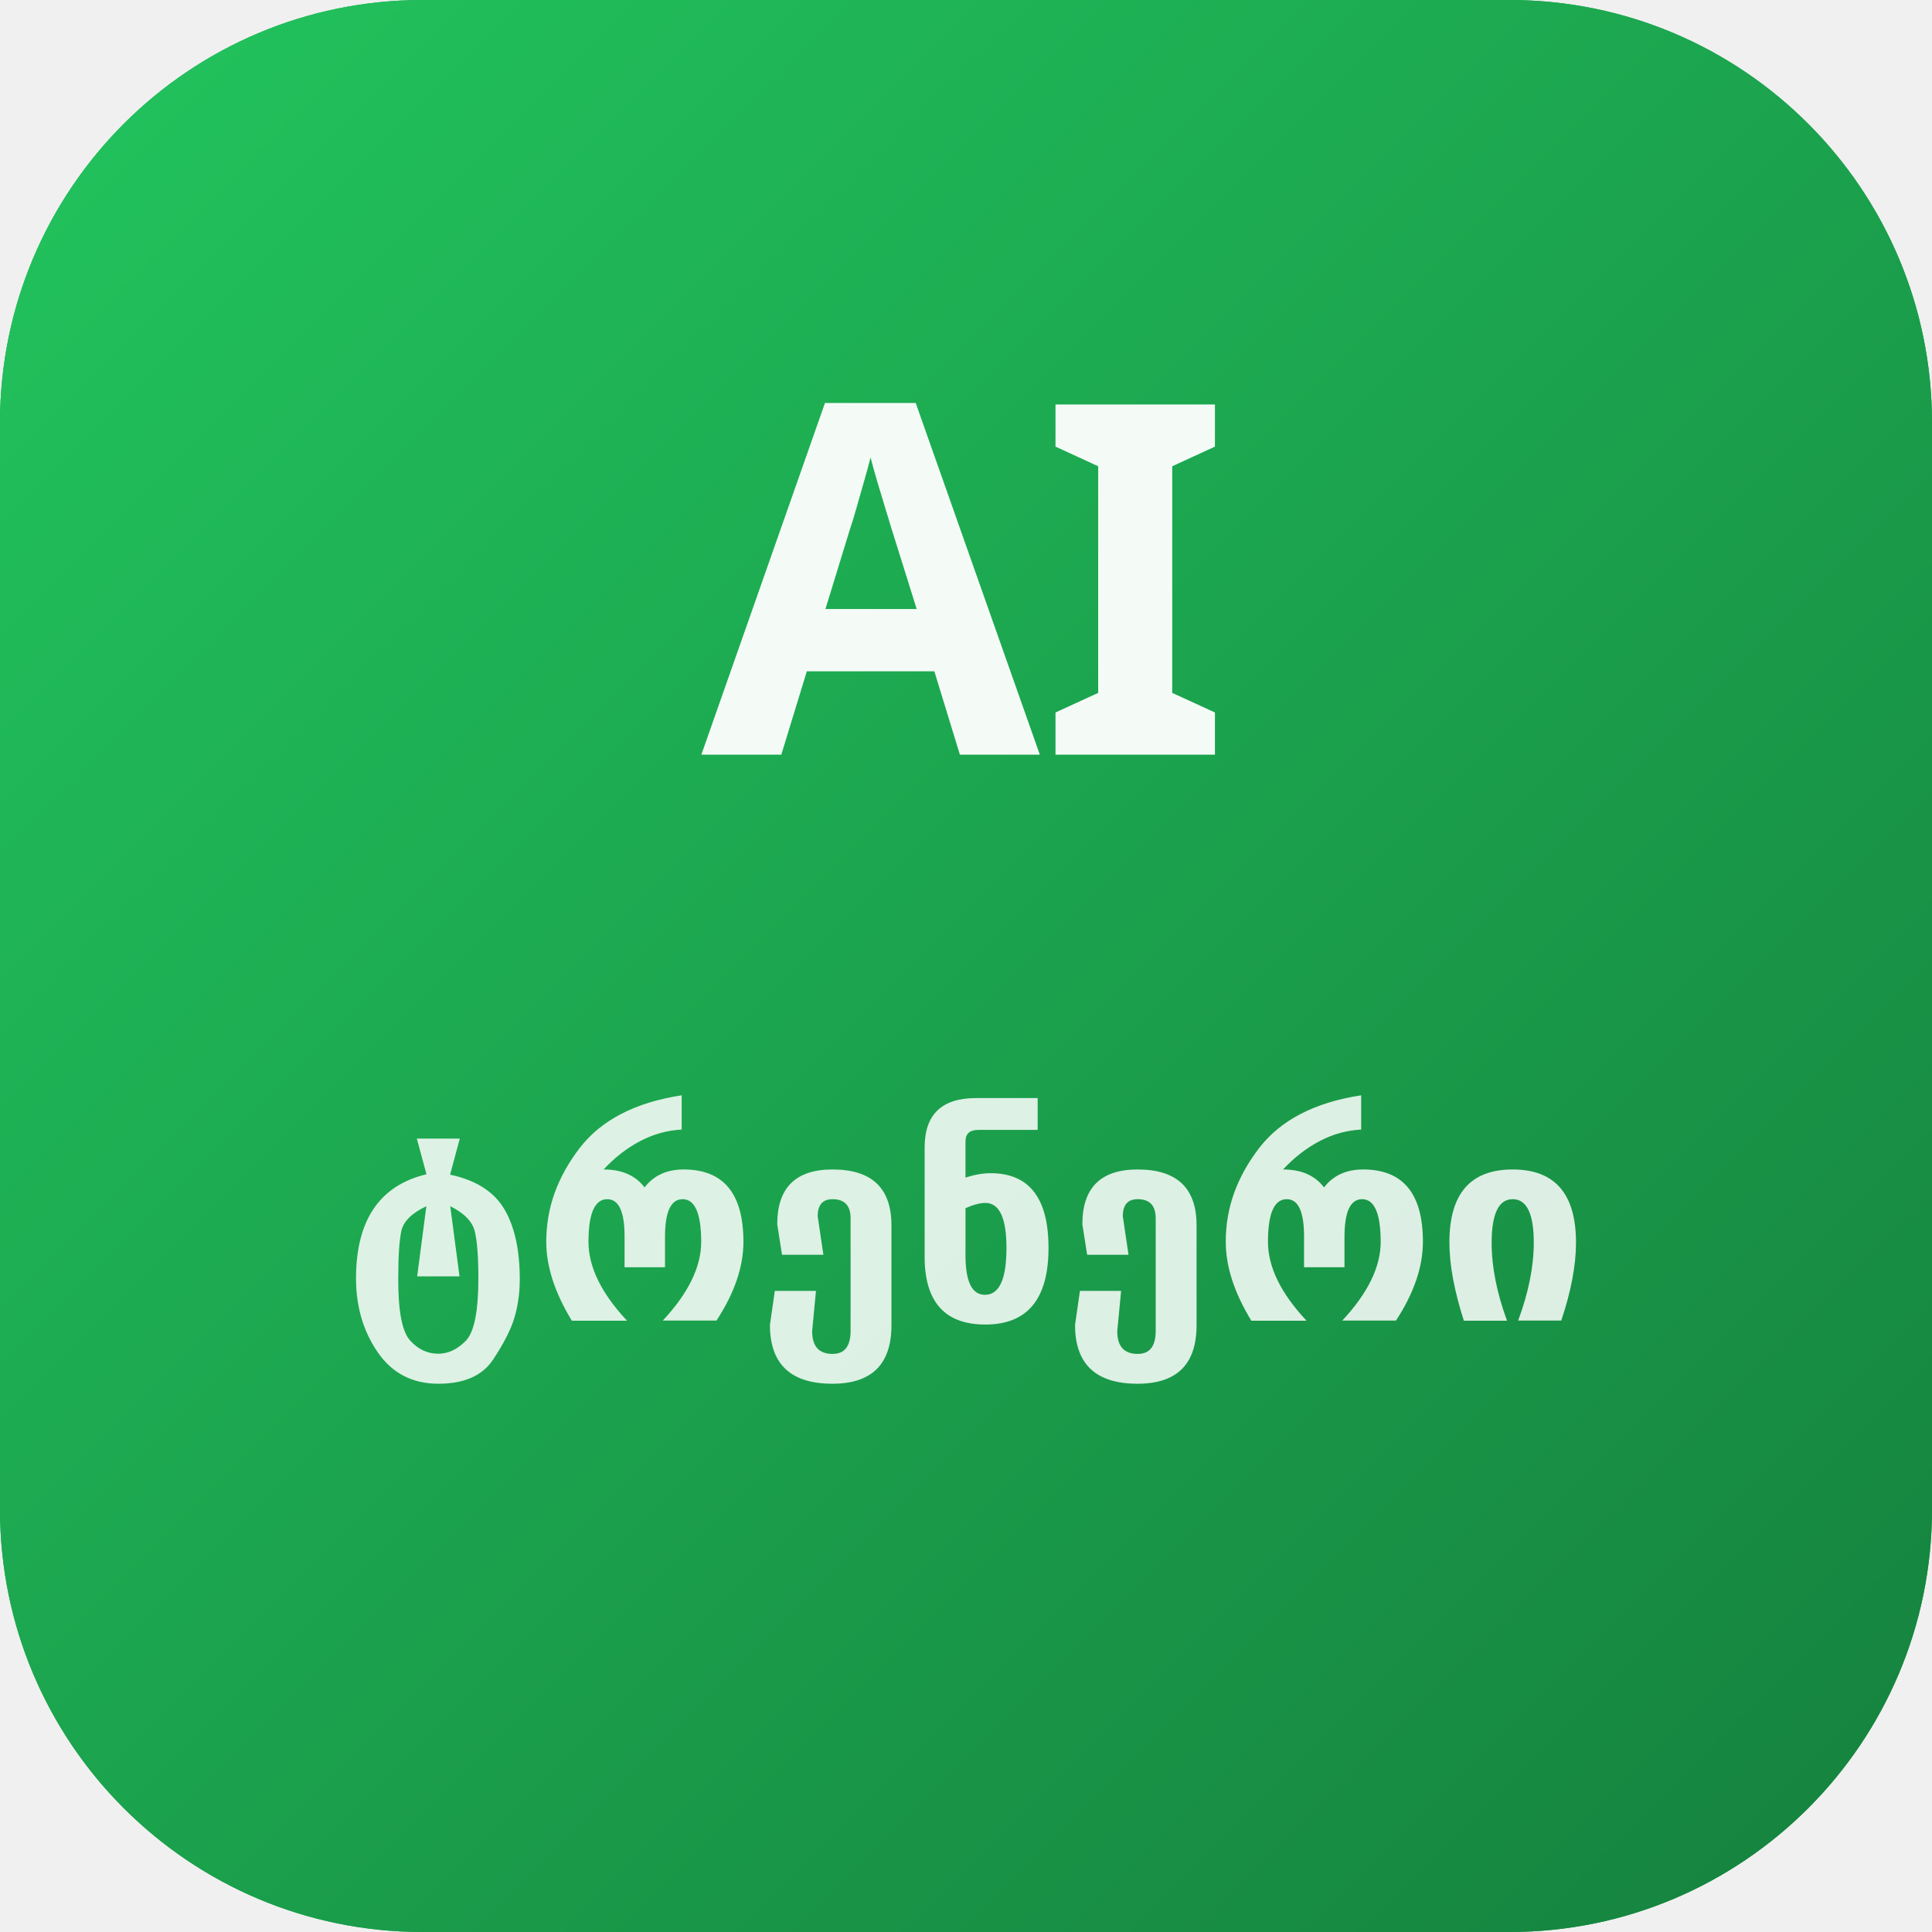
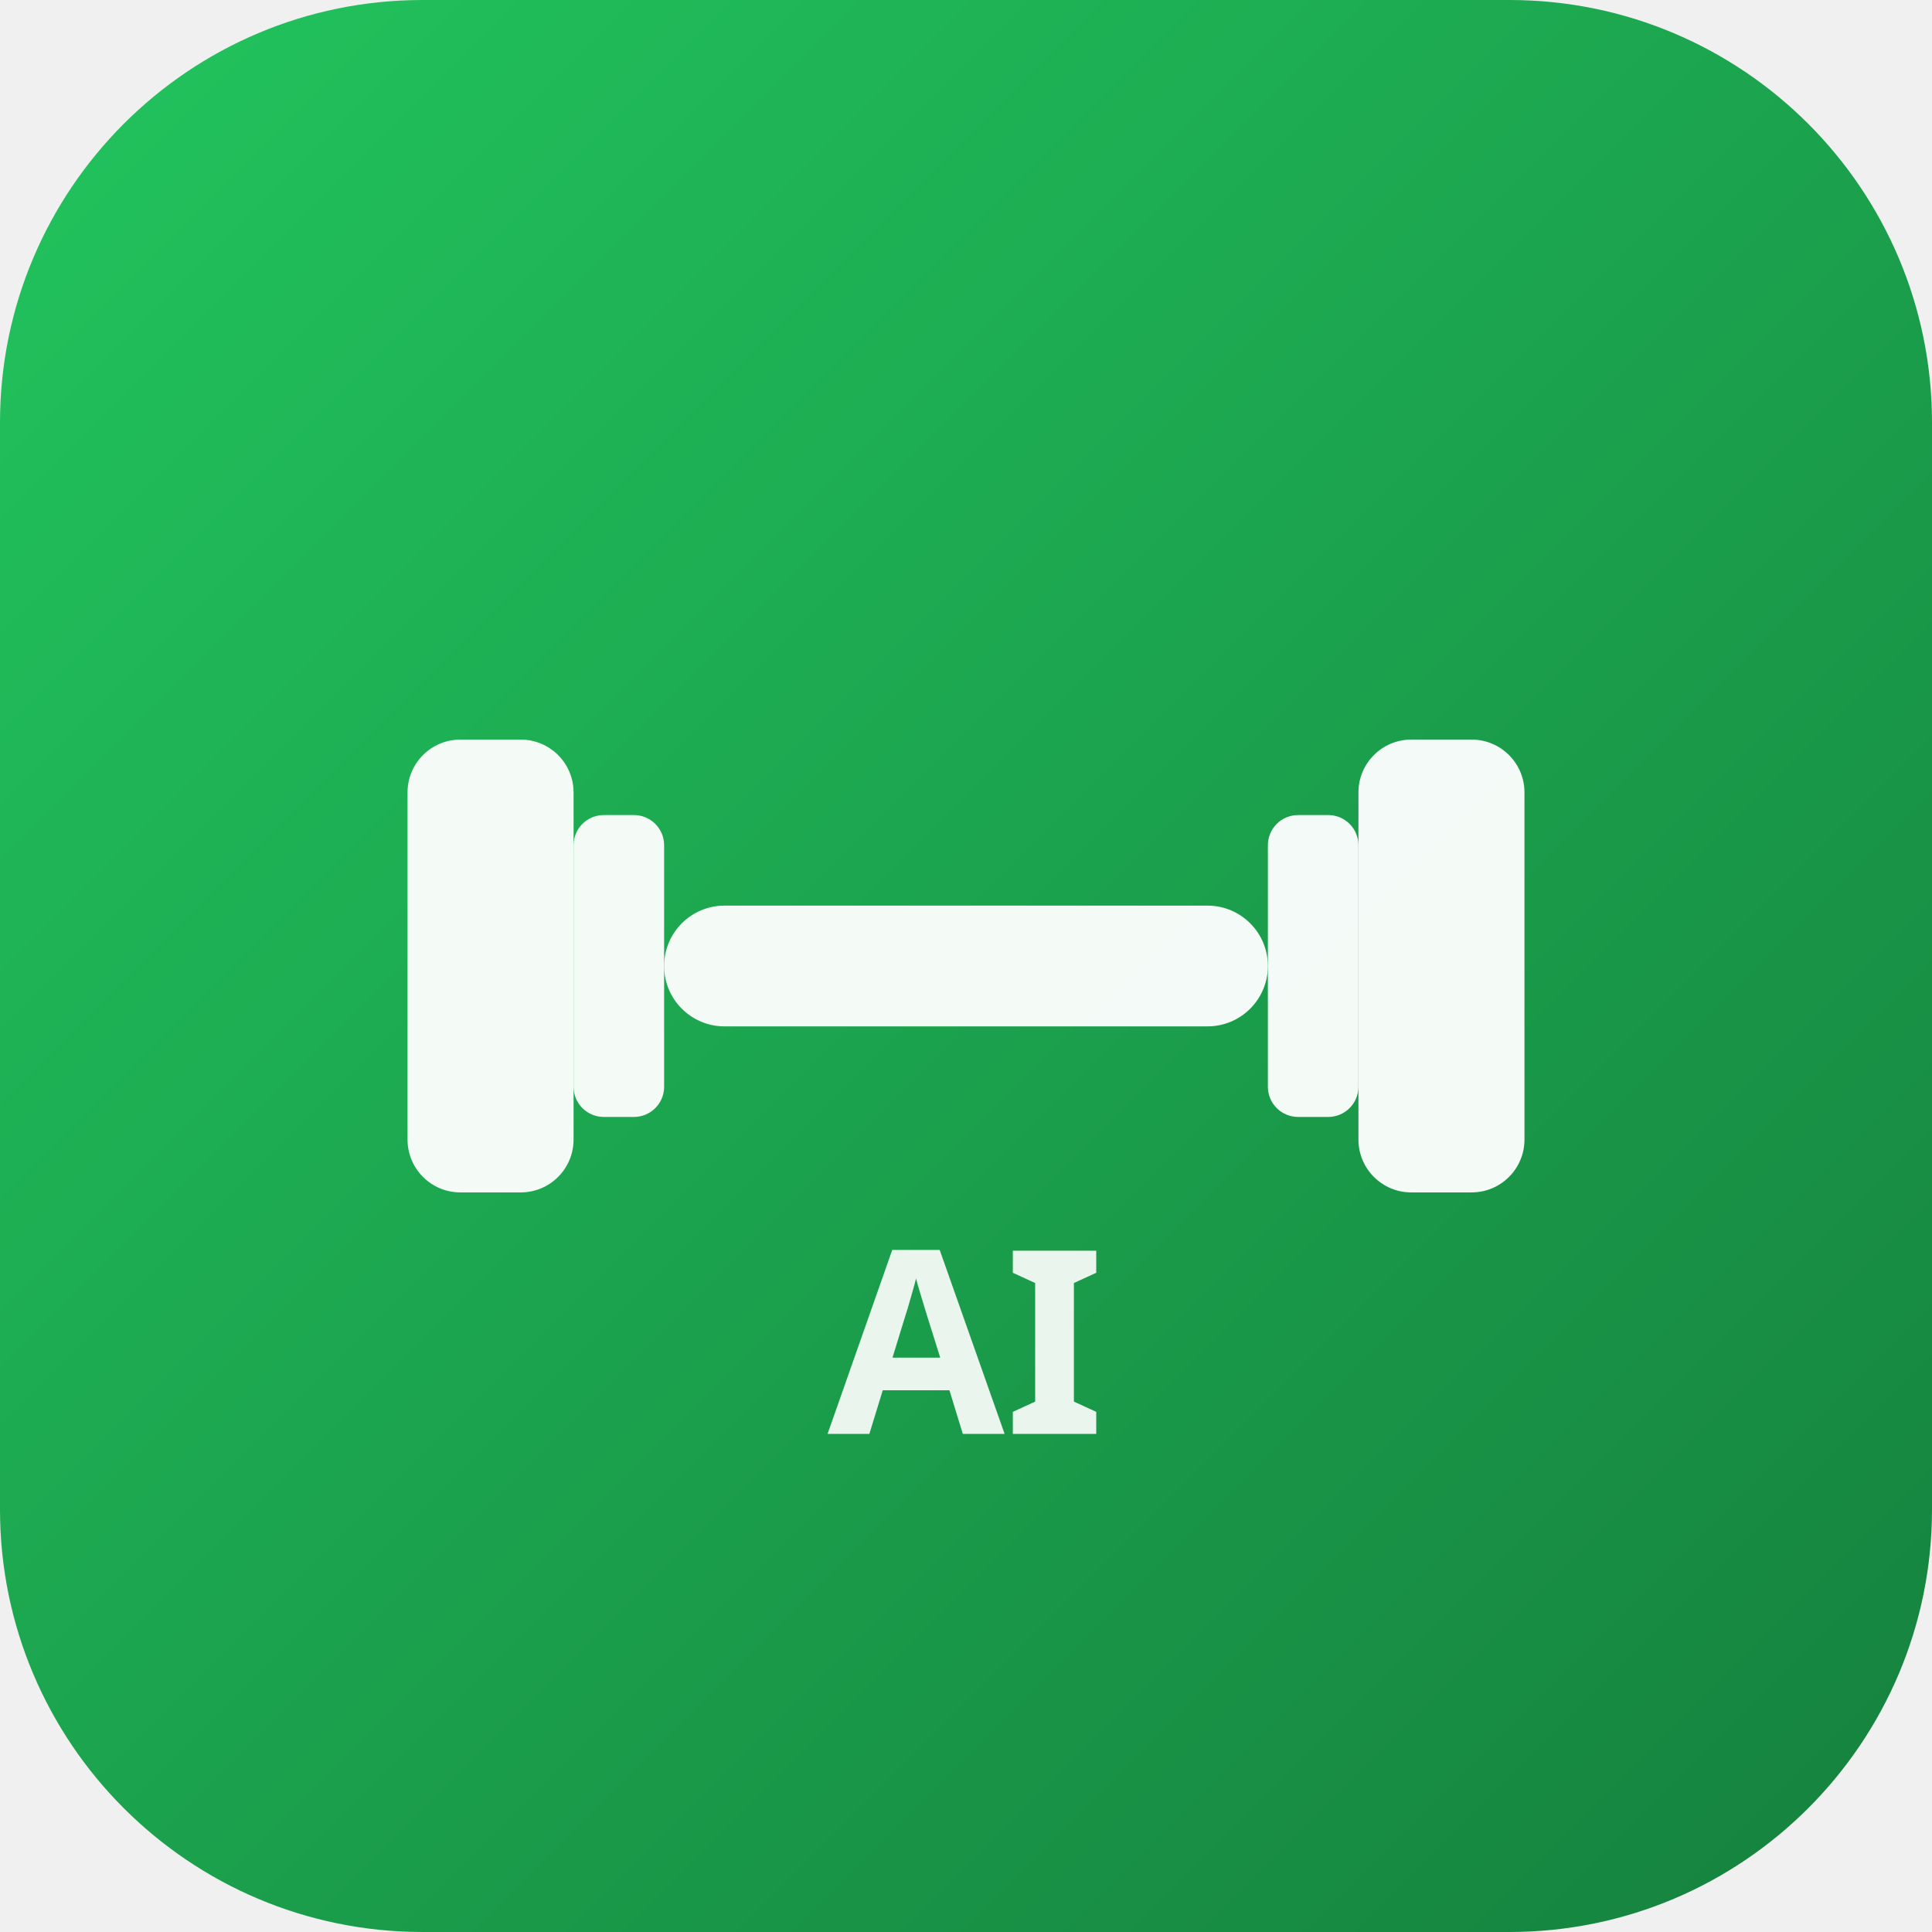
<svg xmlns="http://www.w3.org/2000/svg" viewBox="0 0 512 512">
-   <rect width="512" height="512" rx="112" fill="#16a34a" />
-   <rect width="512" height="512" rx="112" fill="url(#g)" />
  <defs>
    <linearGradient id="g" x1="0" y1="0" x2="1" y2="1">
      <stop offset="0%" stop-color="#22c55e" />
      <stop offset="100%" stop-color="#15803d" />
    </linearGradient>
  </defs>
-   <text x="256" y="200" font-family="system-ui,sans-serif" font-size="130" font-weight="900" text-anchor="middle" fill="white" opacity="0.95">AI</text>
-   <text x="256" y="350" font-family="system-ui,sans-serif" font-size="72" font-weight="600" text-anchor="middle" fill="white" opacity="0.85">ტრენერი</text>
+   <rect width="512" height="512" rx="112" fill="url(#g)" />
+   <rect x="176" y="240" width="160" height="32" rx="16" fill="white" opacity="0.95" />
+   <rect x="108" y="196" width="44" height="120" rx="14" fill="white" opacity="0.95" />
+   <rect x="152" y="216" width="24" height="80" rx="8" fill="white" opacity="0.95" />
+   <rect x="336" y="216" width="24" height="80" rx="8" fill="white" opacity="0.95" />
+   <rect x="360" y="196" width="44" height="120" rx="14" fill="white" opacity="0.95" />
+   <text x="256" y="380" font-family="system-ui,sans-serif" font-size="68" font-weight="800" text-anchor="middle" fill="white" opacity="0.9">AI</text>
</svg>
